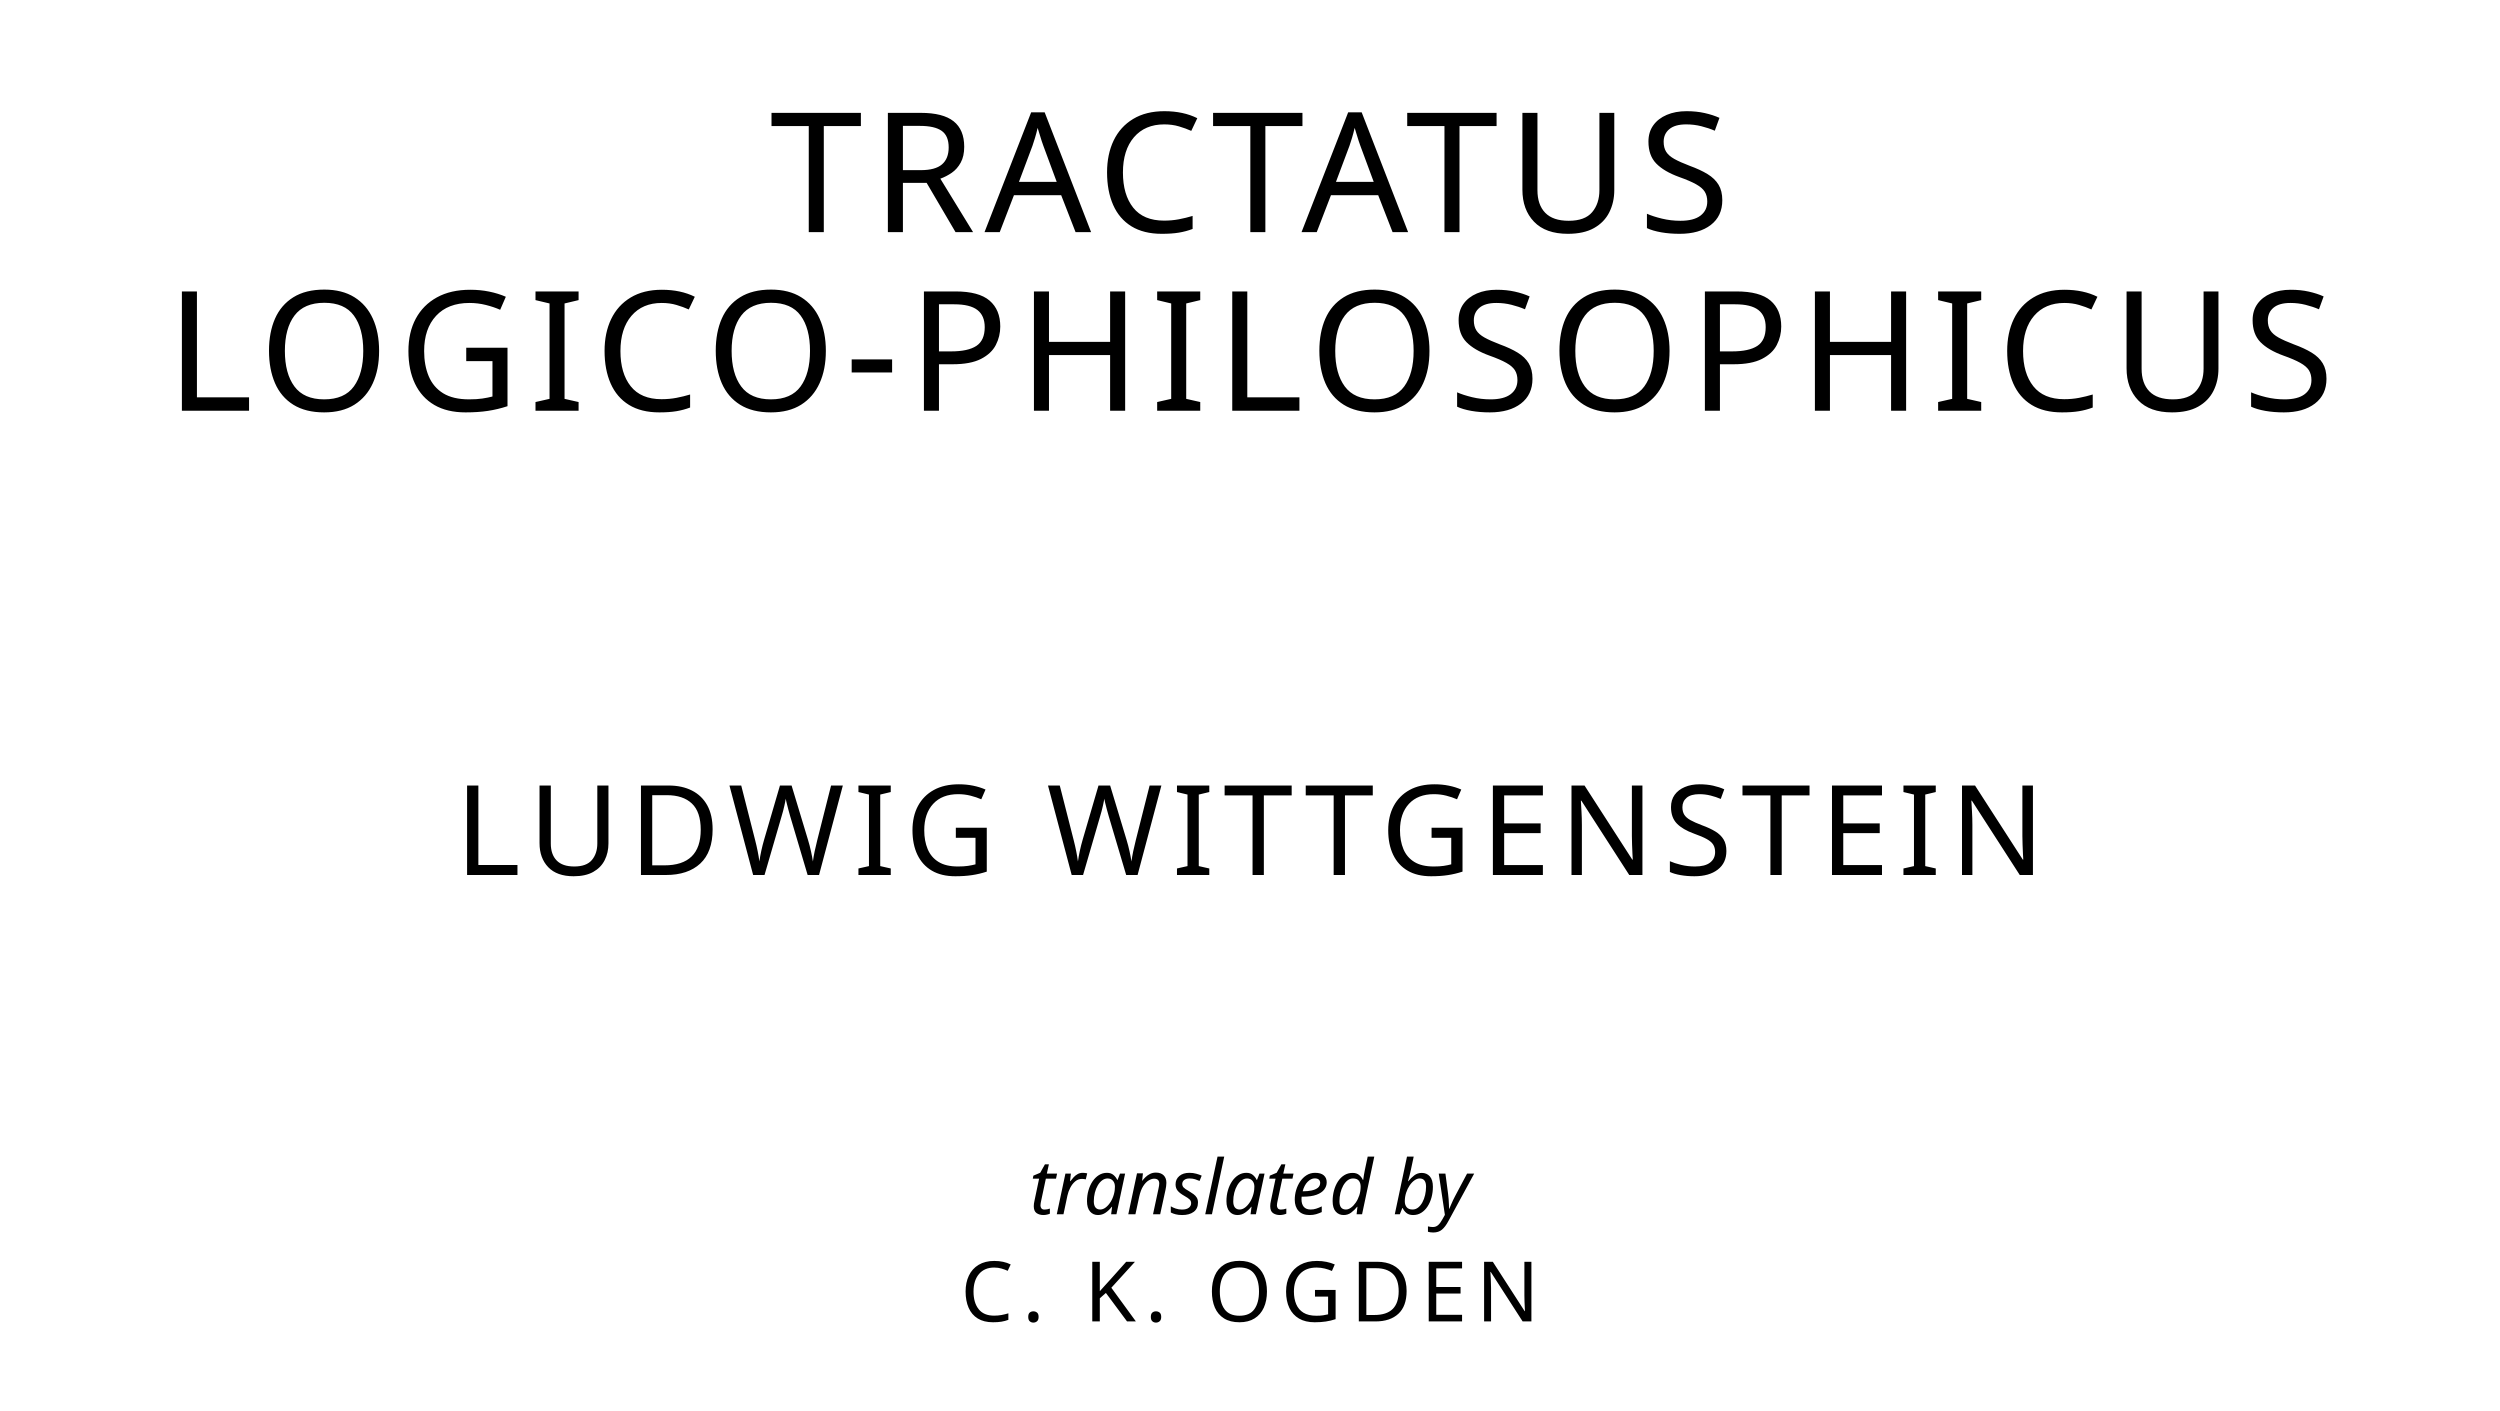
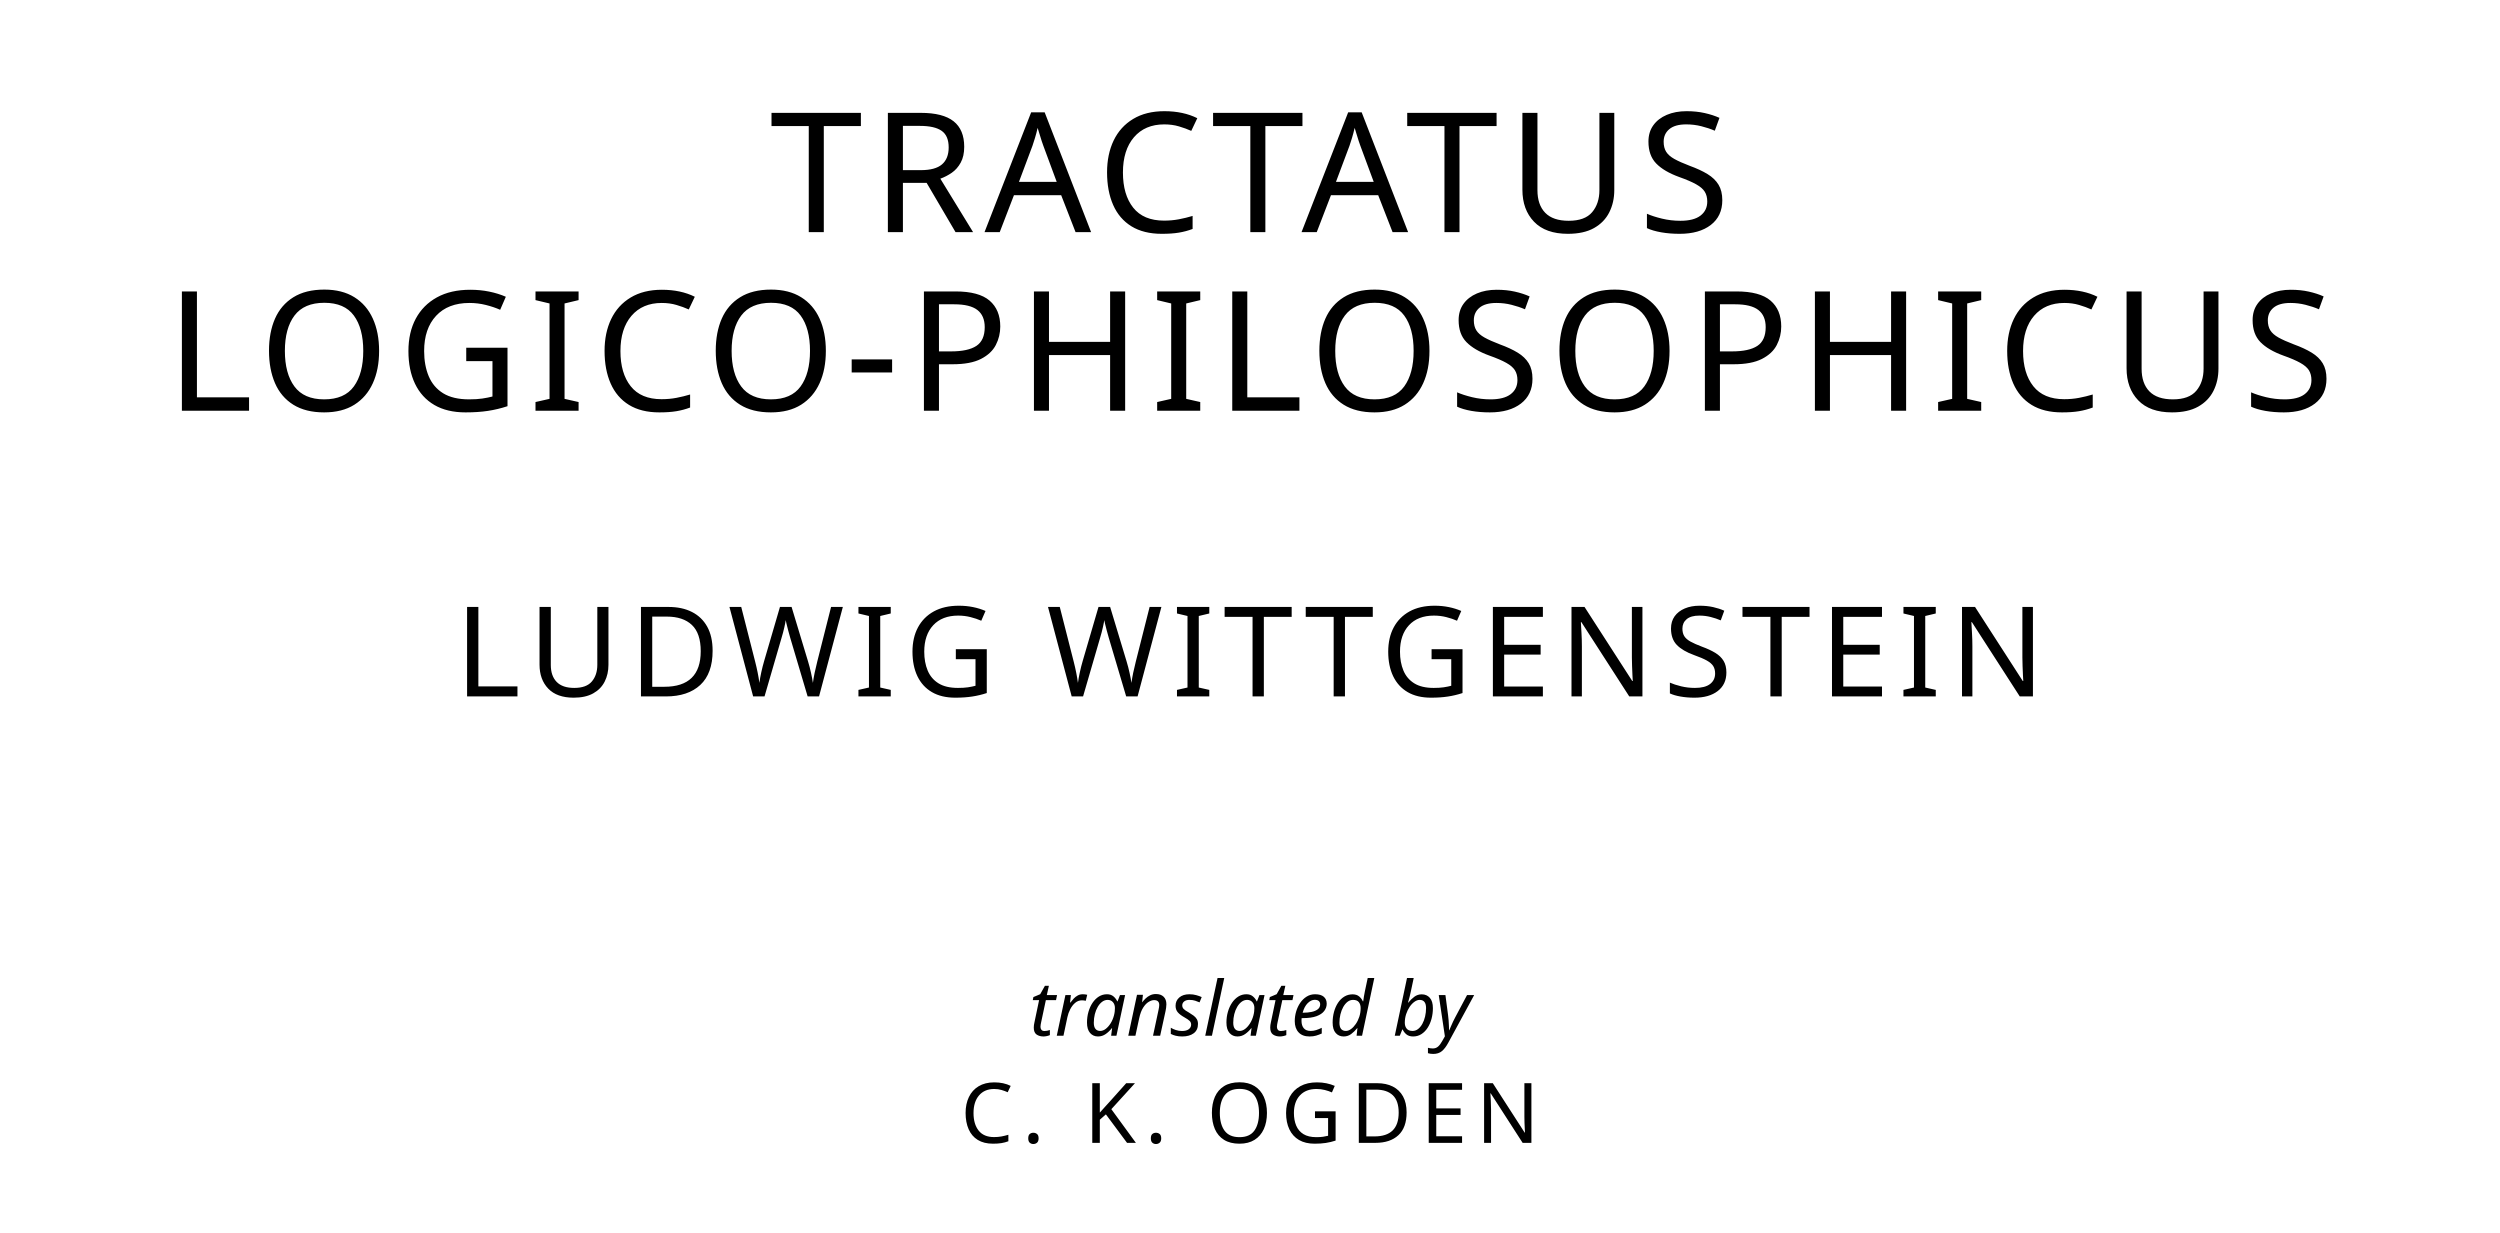
- <svg xmlns="http://www.w3.org/2000/svg" version="1.1" viewBox="0 0 1400 790">
+ <svg xmlns="http://www.w3.org/2000/svg" version="1.1" viewBox="0 0 1400 690">
  <style type="text/css">
		text{
			font-family: League Spartan;
			letter-spacing: 5px;
			text-anchor: middle;
		}

		.title{
			font-size: 93.567px;
		}

		.author{
			font-size: 70.175px;
		}

		.contributor-descriptor{
			font-family: OFL Sorts Mill Goudy;
			font-size: 42.508px;
			font-style: italic;
			letter-spacing: 0;
		}

		.contributor{
			font-size: 46.784px;
		}
	</style>
  <text class="title" x="700" y="130">TRACTATUS</text>
  <text class="title" x="700" y="230">LOGICO-PHILOSOPHICUS</text>
-   <text class="title" x="700" y="330" />
-   <text class="author" x="700" y="490">LUDWIG WITTGENSTEIN</text>
-   <text class="contributor-descriptor" x="700" y="680">translated by</text>
-   <text class="contributor" x="700" y="740">C. K. OGDEN</text>
+   <text class="author" x="700" y="390">LUDWIG WITTGENSTEIN</text>
+   <text class="contributor-descriptor" x="700" y="580">translated by</text>
+   <text class="contributor" x="700" y="640">C. K. OGDEN</text>
</svg>
